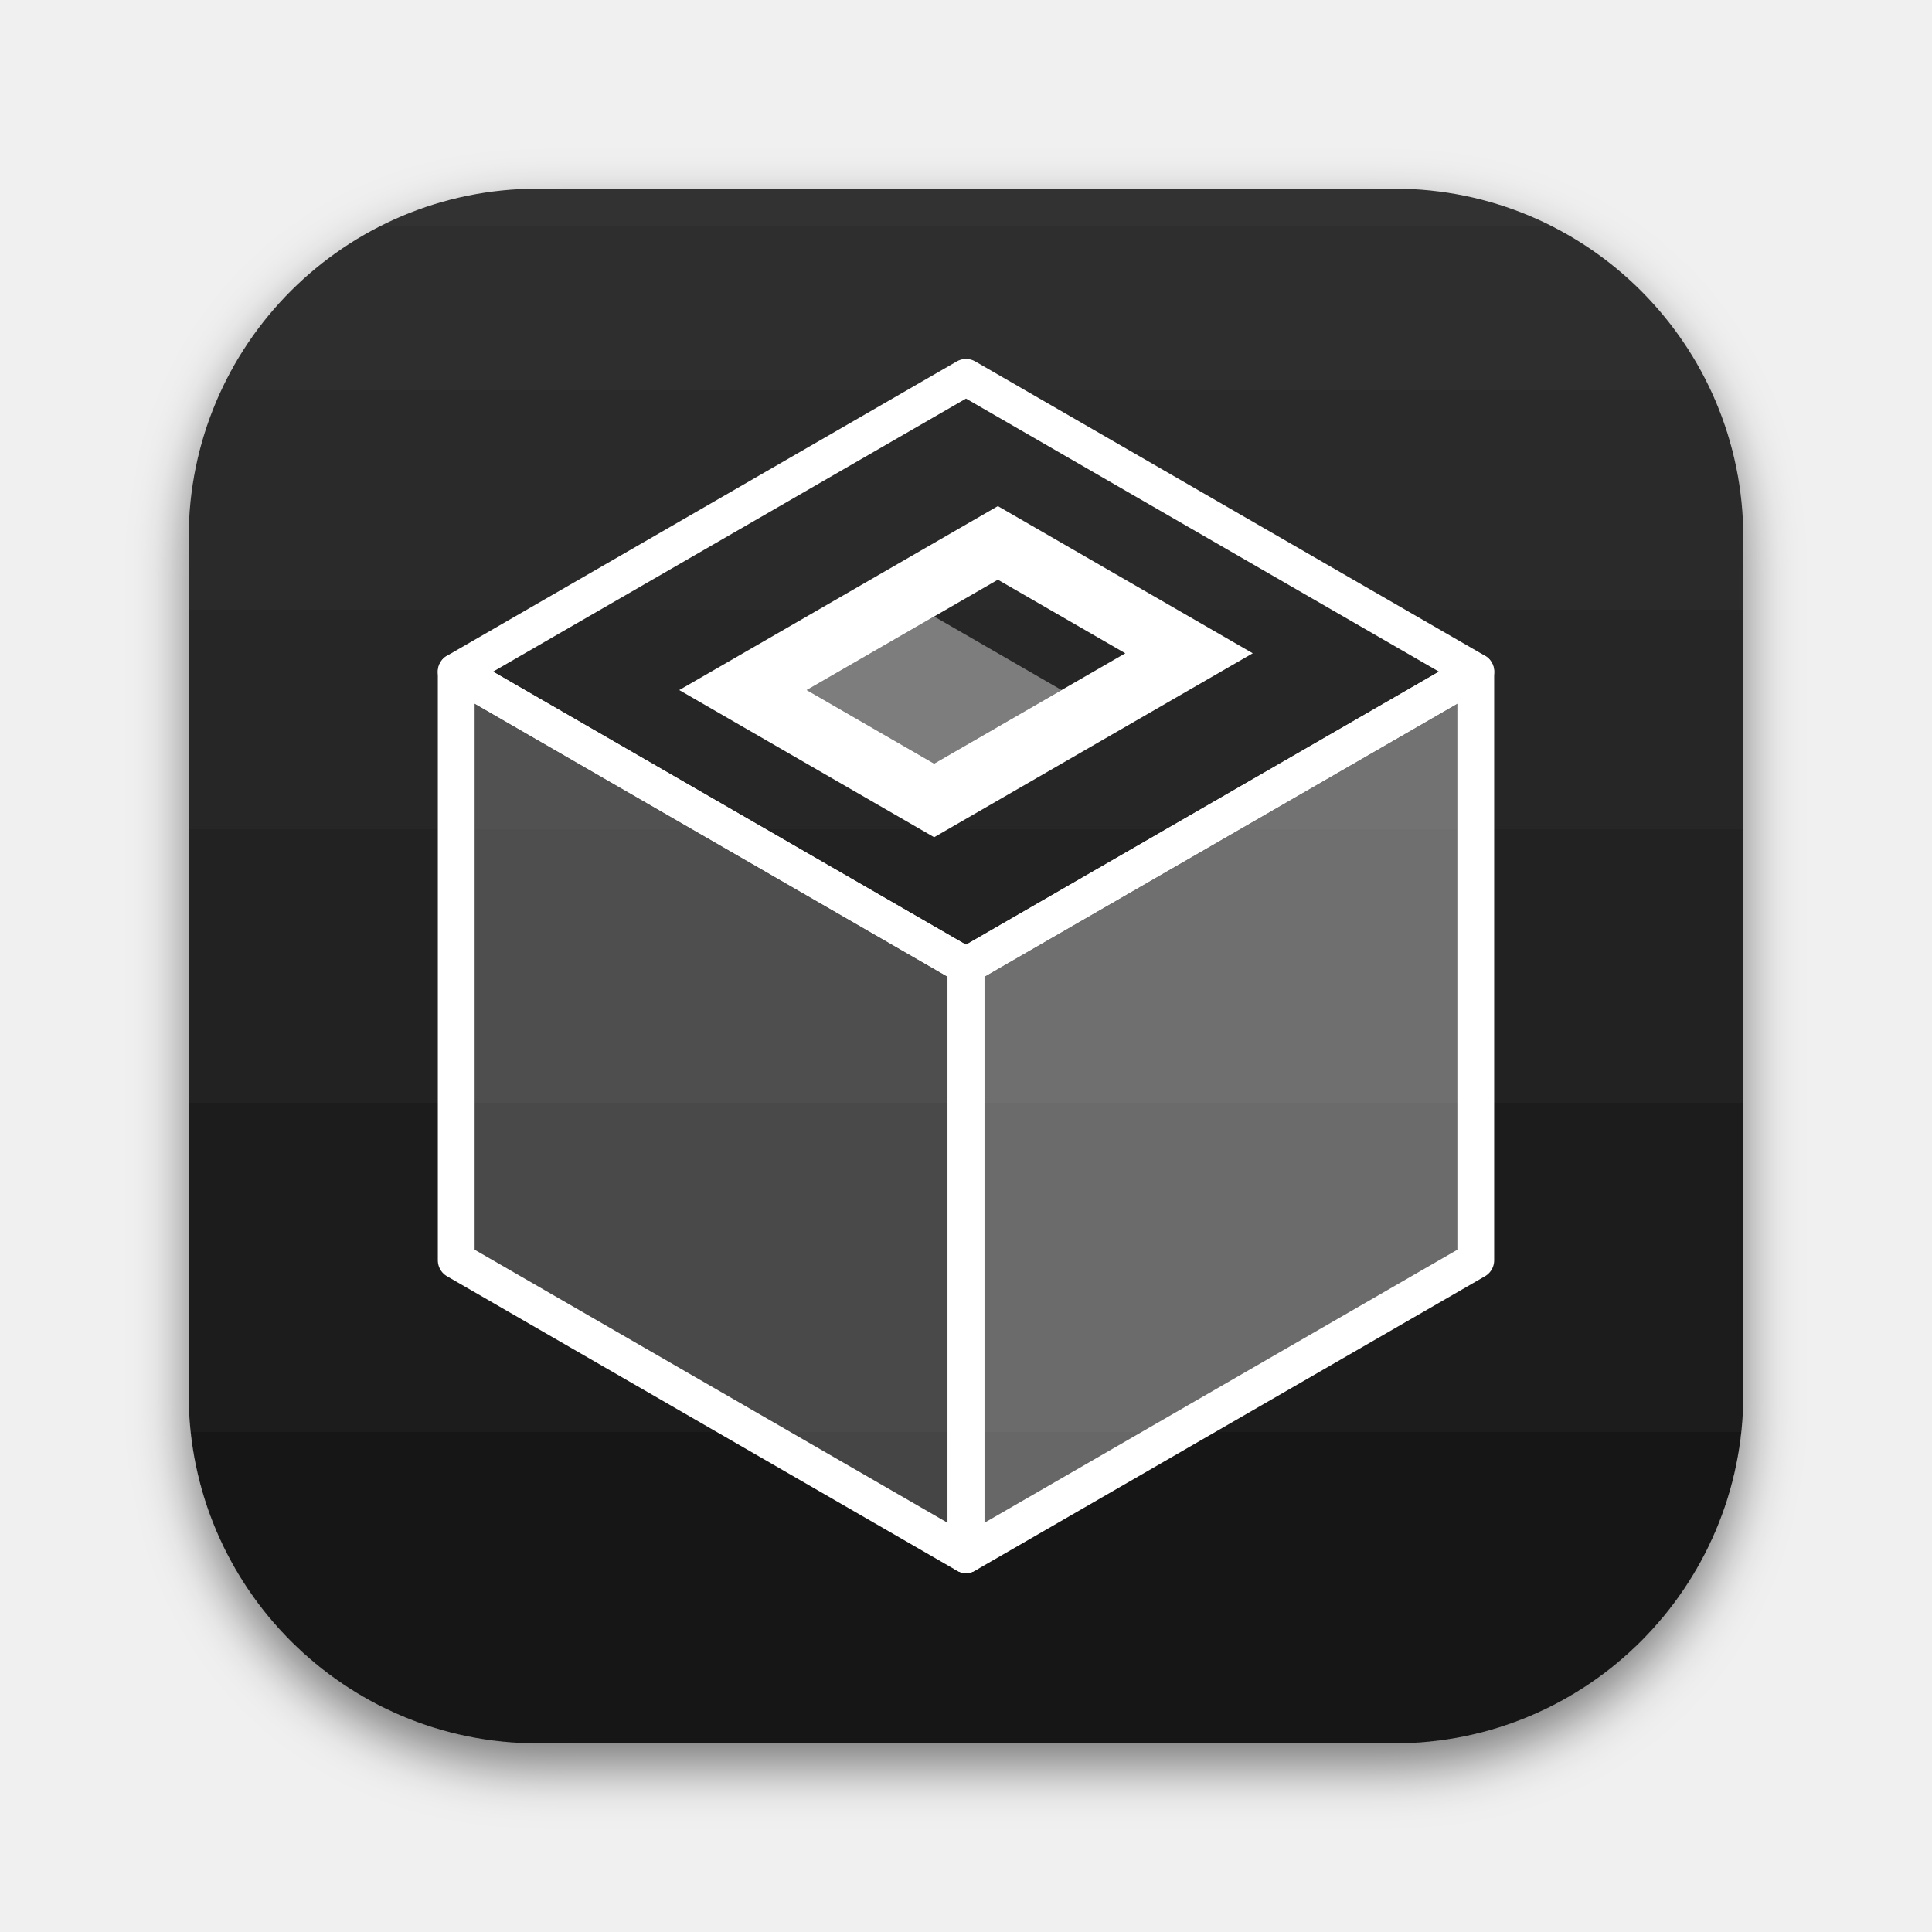
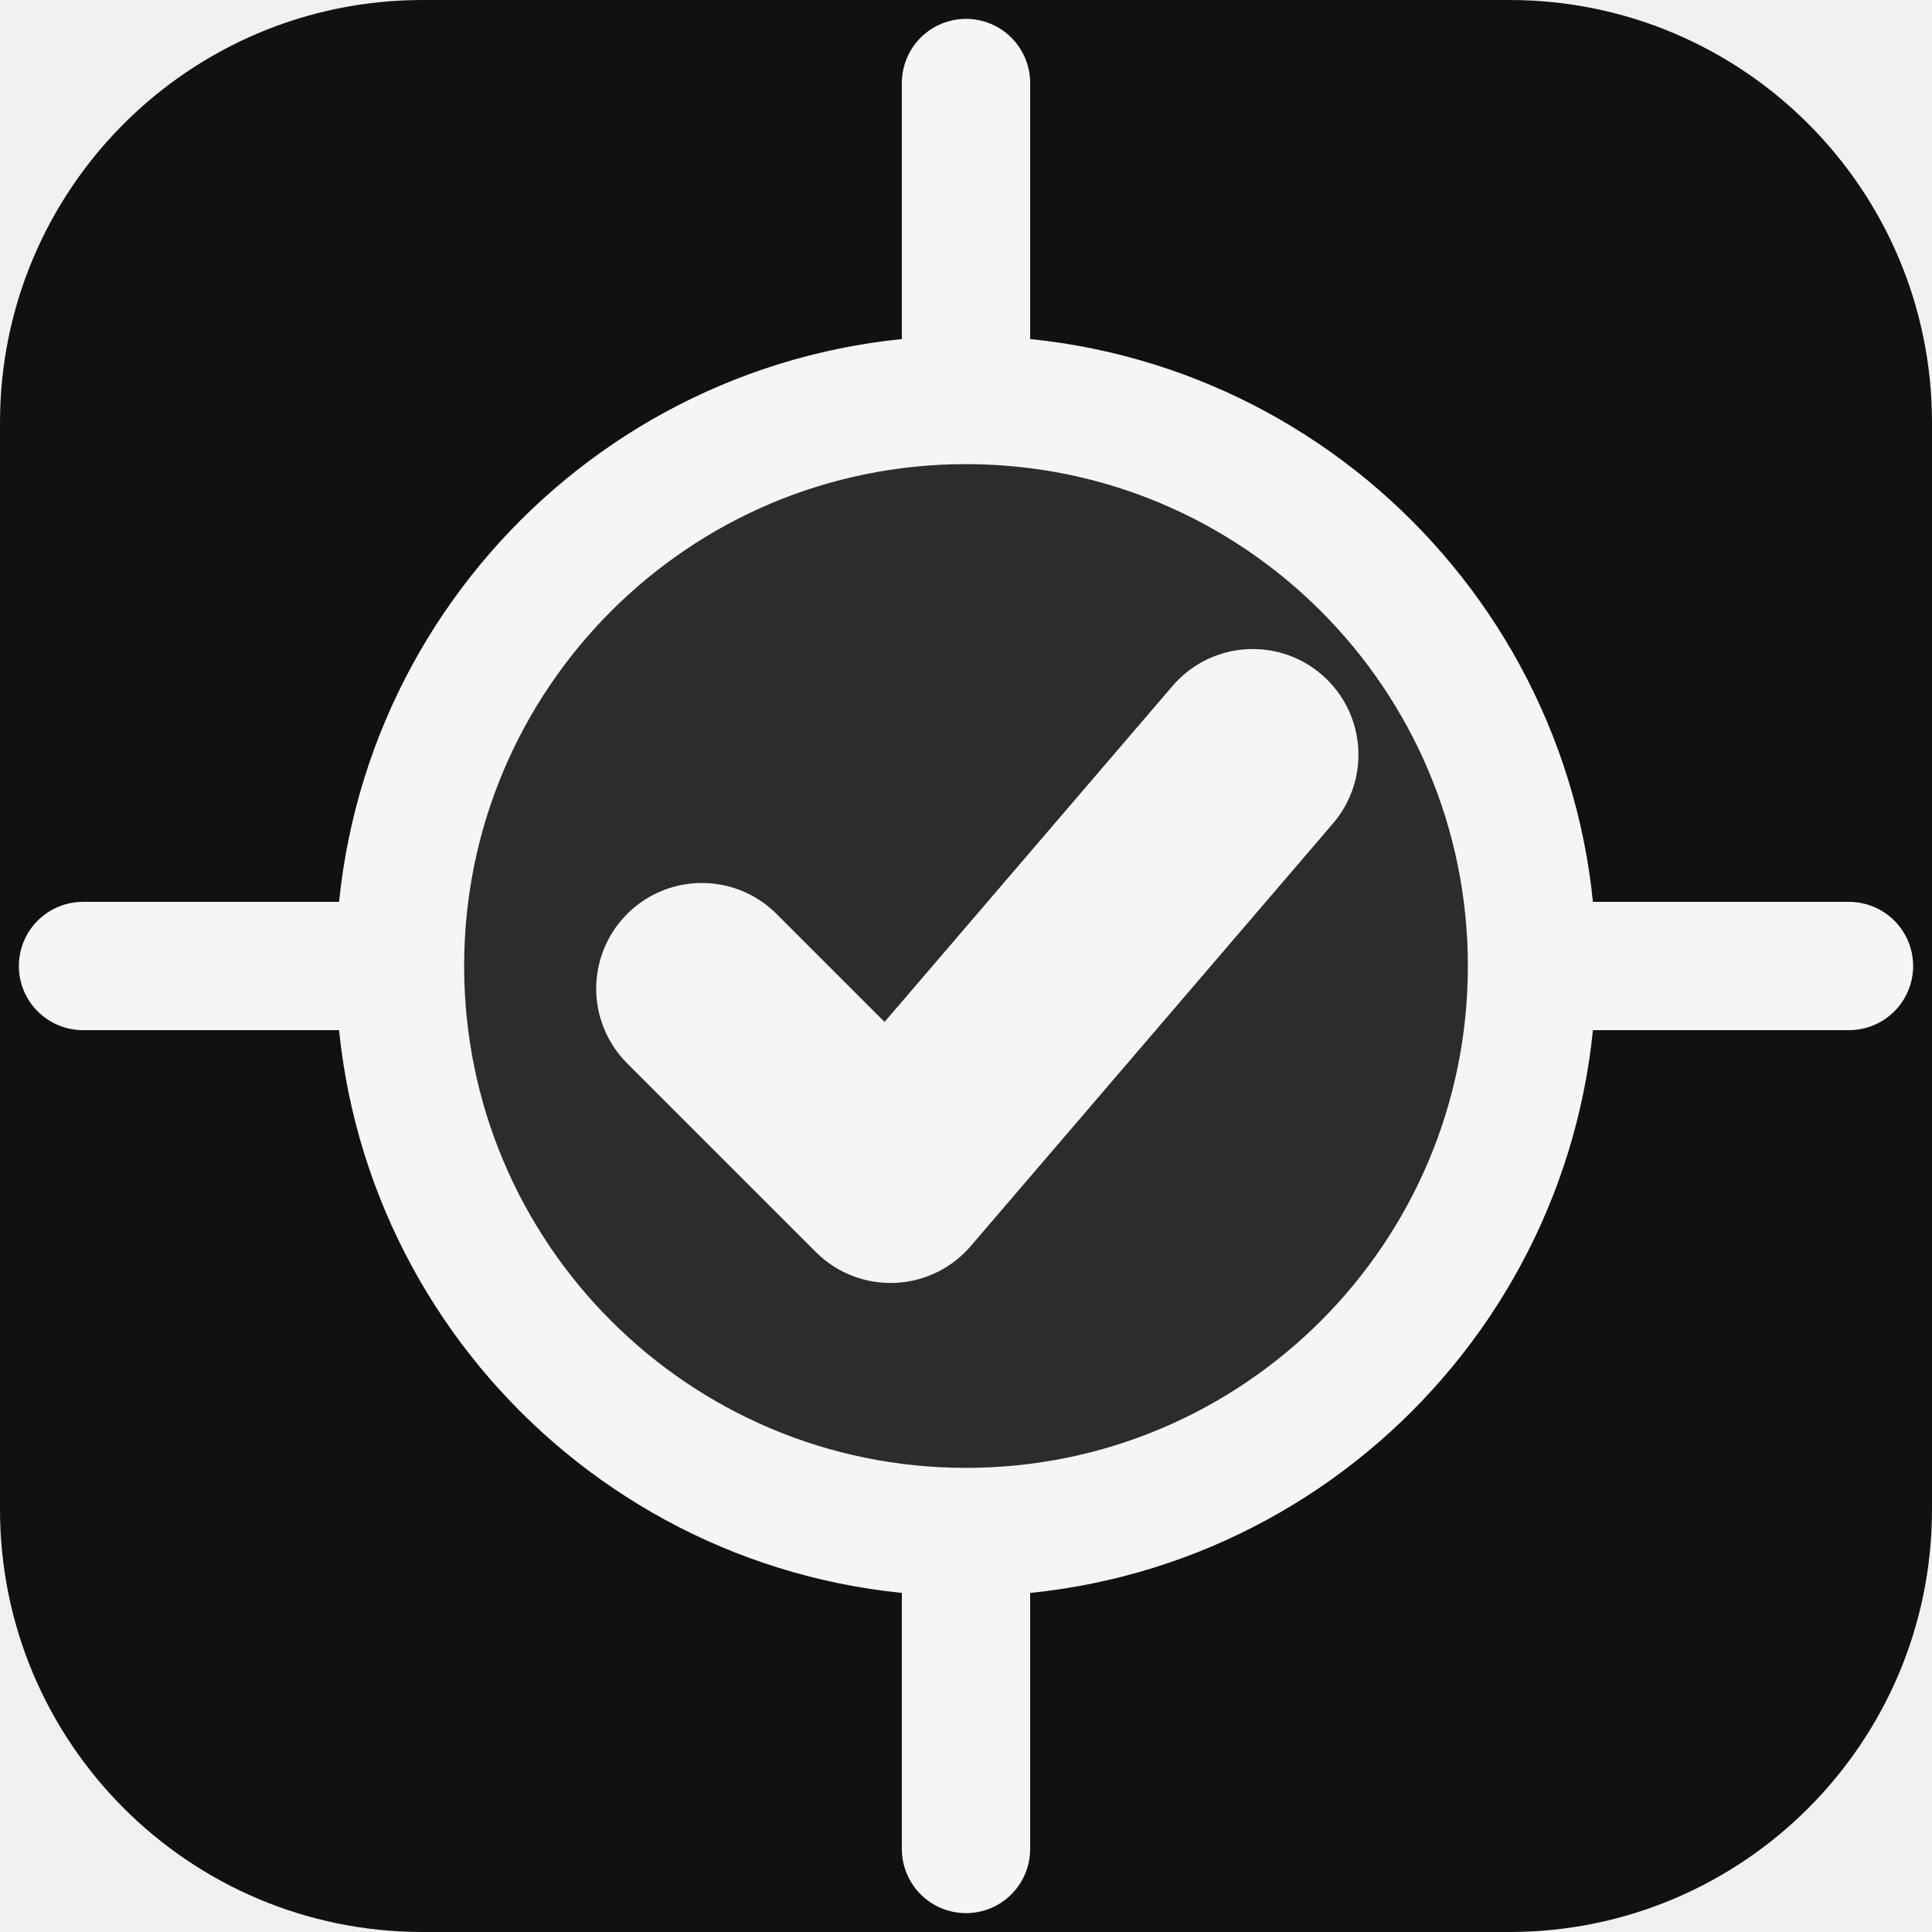
- <svg xmlns="http://www.w3.org/2000/svg" width="1024" height="1024" viewBox="0 0 1024 1024">
-   <defs>
-     <filter id="iconShadow" x="-50%" y="-50%" width="200%" height="200%">
-       <feDropShadow dx="0" dy="12" stdDeviation="14" flood-opacity="0.5" flood-color="#000000" />
-     </filter>
-     <linearGradient id="bgGradient" x1="0" y1="0" x2="0" y2="1">
-       <stop offset="0%" stop-color="#303030" />
-       <stop offset="100%" stop-color="#141414" />
-     </linearGradient>
-   </defs>
-   <g transform="translate(100, 100)">
-     <rect x="0" y="0" width="824" height="824" rx="185" ry="185" fill="url(#bgGradient)" filter="url(#iconShadow)" />
-     <g transform="translate(412, 412) scale(6.5)">
-       <path d="M0 0 L-41.568 -24 L-41.568 24 L0 48 Z" fill="white" fill-opacity="0.2" stroke="white" stroke-width="3" stroke-linejoin="round" />
-       <path d="M0 0 L41.568 -24 L41.568 24 L0 48 Z" fill="white" fill-opacity="0.35" stroke="white" stroke-width="3" stroke-linejoin="round" />
-       <path d="M0 -48 L-41.568 -24 L0 0 L41.568 -24 Z" fill="none" stroke="white" stroke-width="3" stroke-linejoin="round" />
-       <g transform="matrix(0.866, 0.5, -0.866, 0.5, 0, -24) scale(0.75)">
-         <path fill-rule="evenodd" clip-rule="evenodd" d="M-16 -20 L16 -20 L16 20 L-16 20 Z M-8 -12 L-8 12 L8 12 L8 -12 Z" fill="white" />
-         <path d="M-8 -4 L8 -4 L8 12 L-8 12 Z" fill="white" fill-opacity="0.4" />
-       </g>
-     </g>
+ <svg xmlns="http://www.w3.org/2000/svg" viewBox="0 0 512 512">
+   <rect width="512" height="512" rx="112" fill="#111111" />
+   <g stroke="#f5f5f5" fill="none" stroke-linecap="round" stroke-linejoin="round">
+     <circle cx="256" cy="256" r="150" fill="rgba(245,245,245,0.12)" stroke-width="34" />
+     <path d="M256 22 V96 M256 416 V490 M22 256 H96 M416 256 H490" stroke-width="34" />
+     <path d="M186 262 L236 312 L332 200" stroke-width="56" />
  </g>
</svg>
